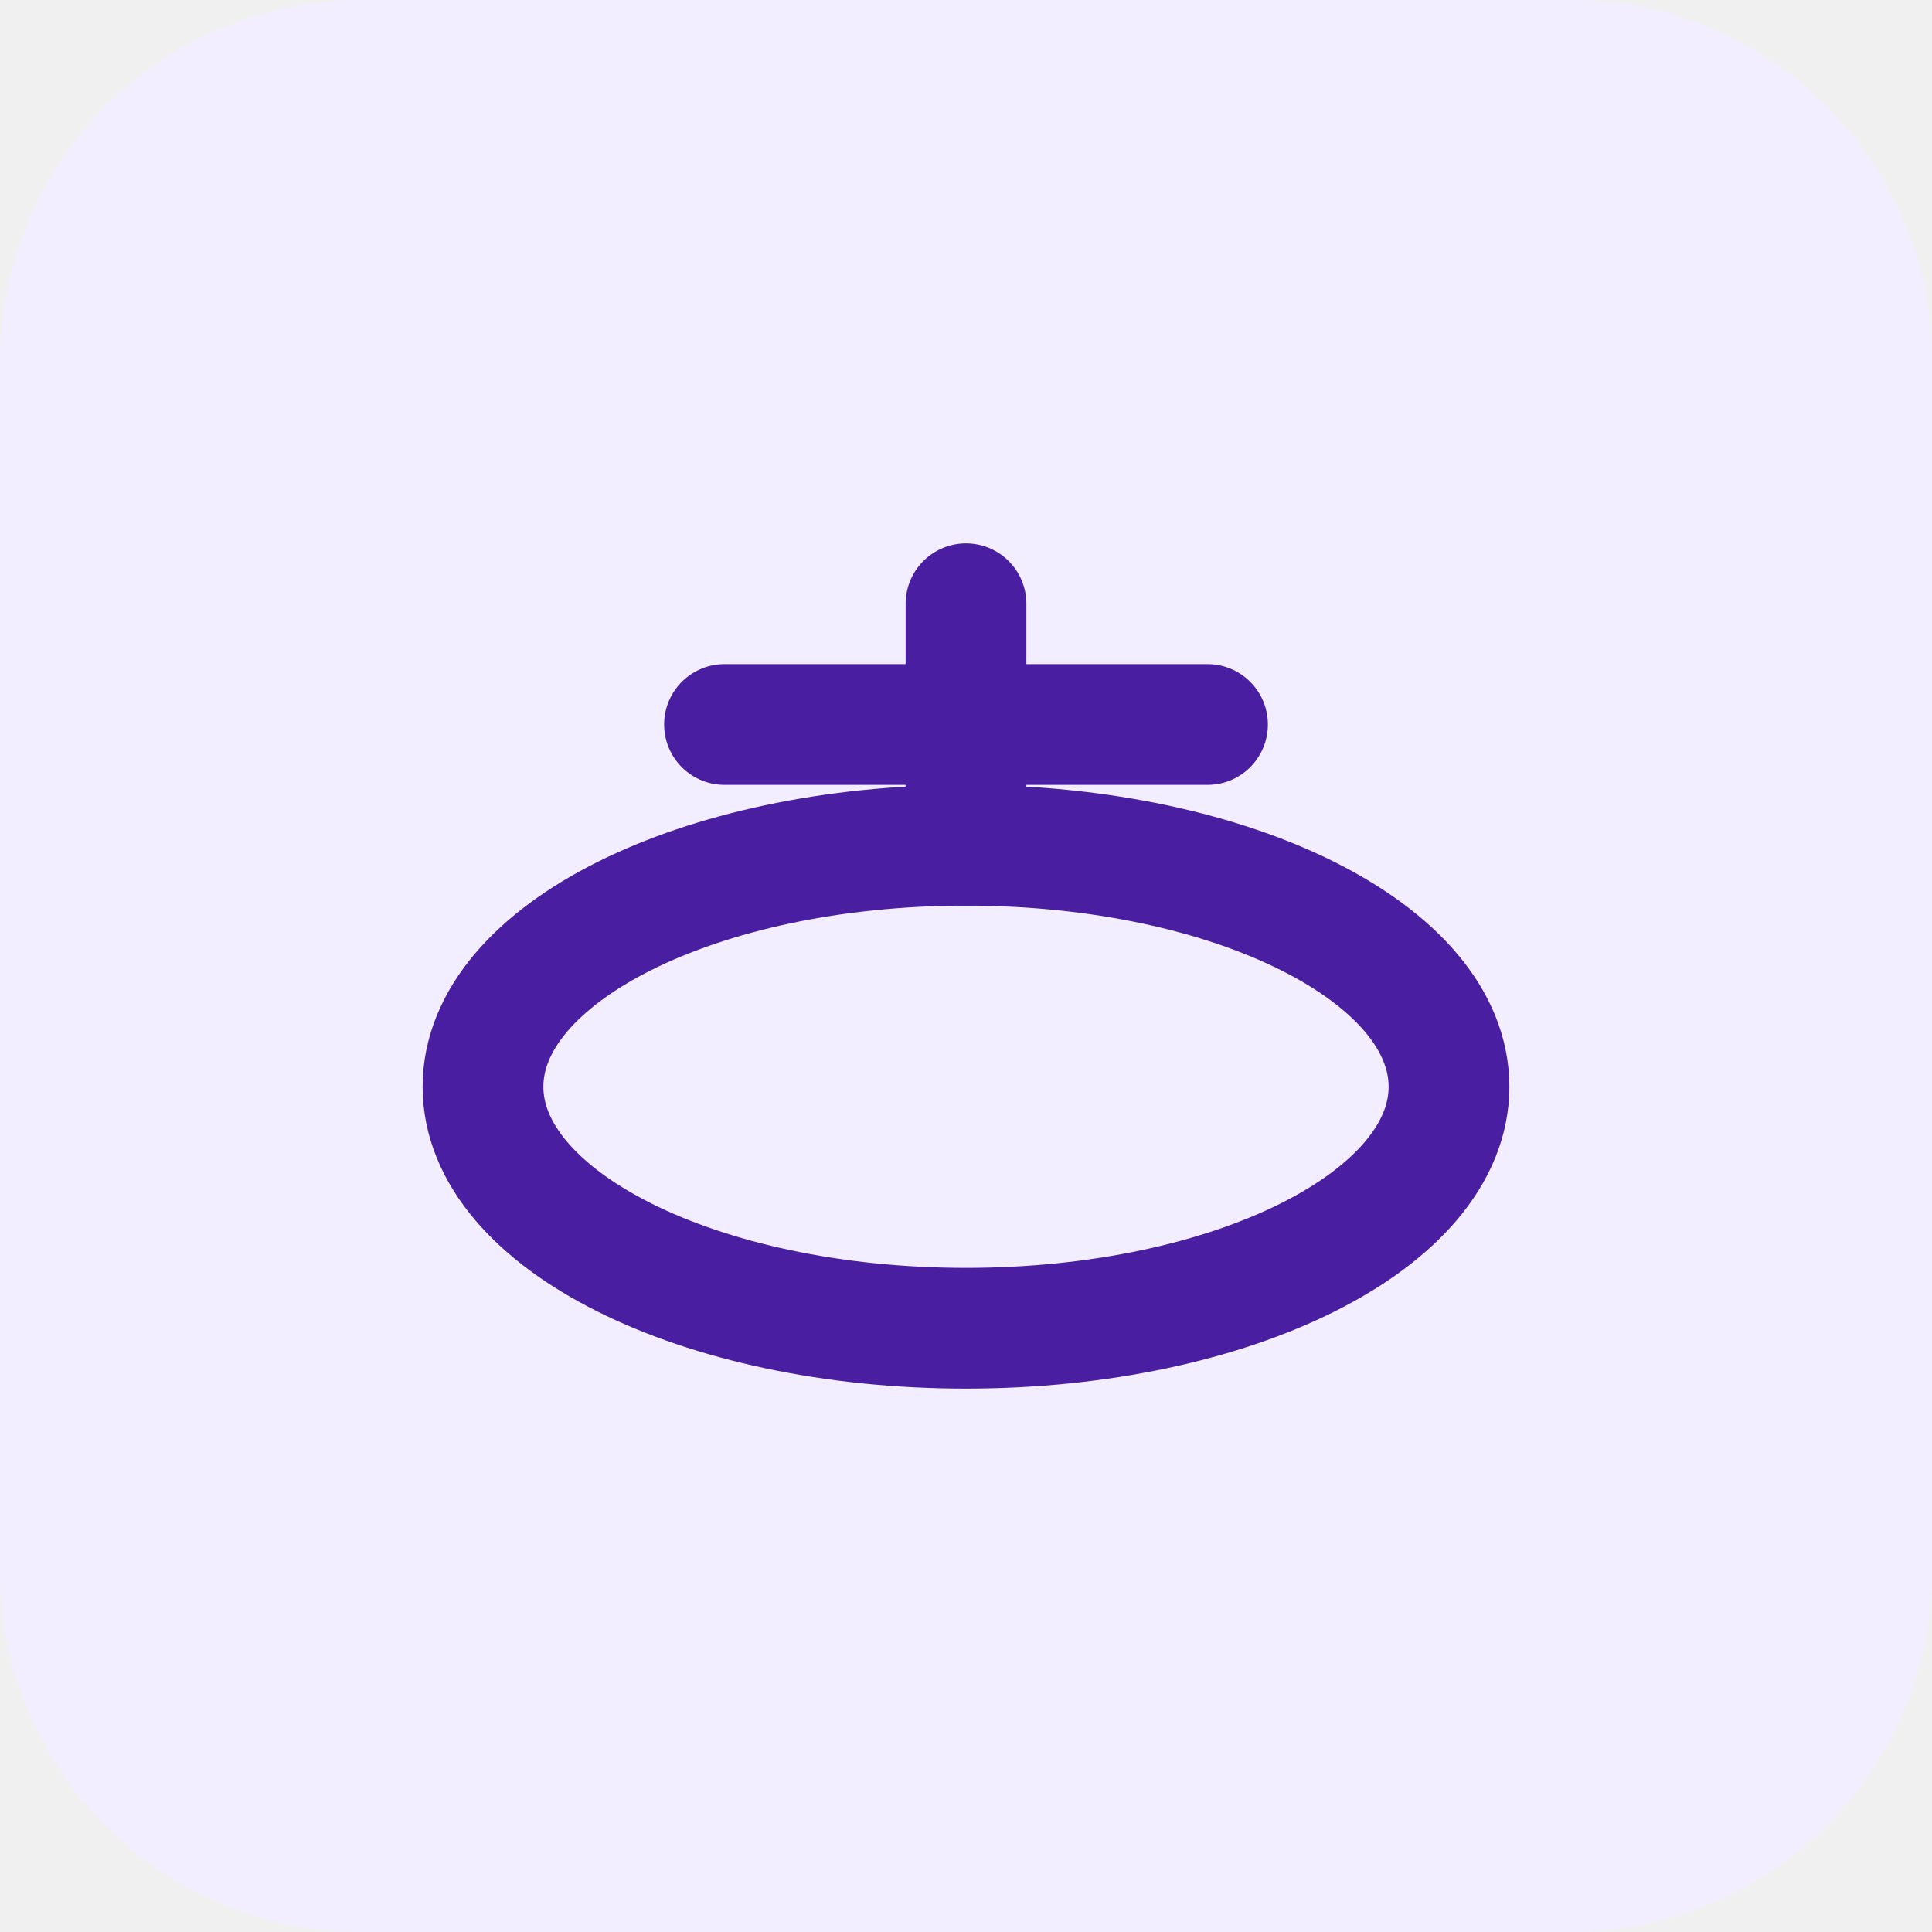
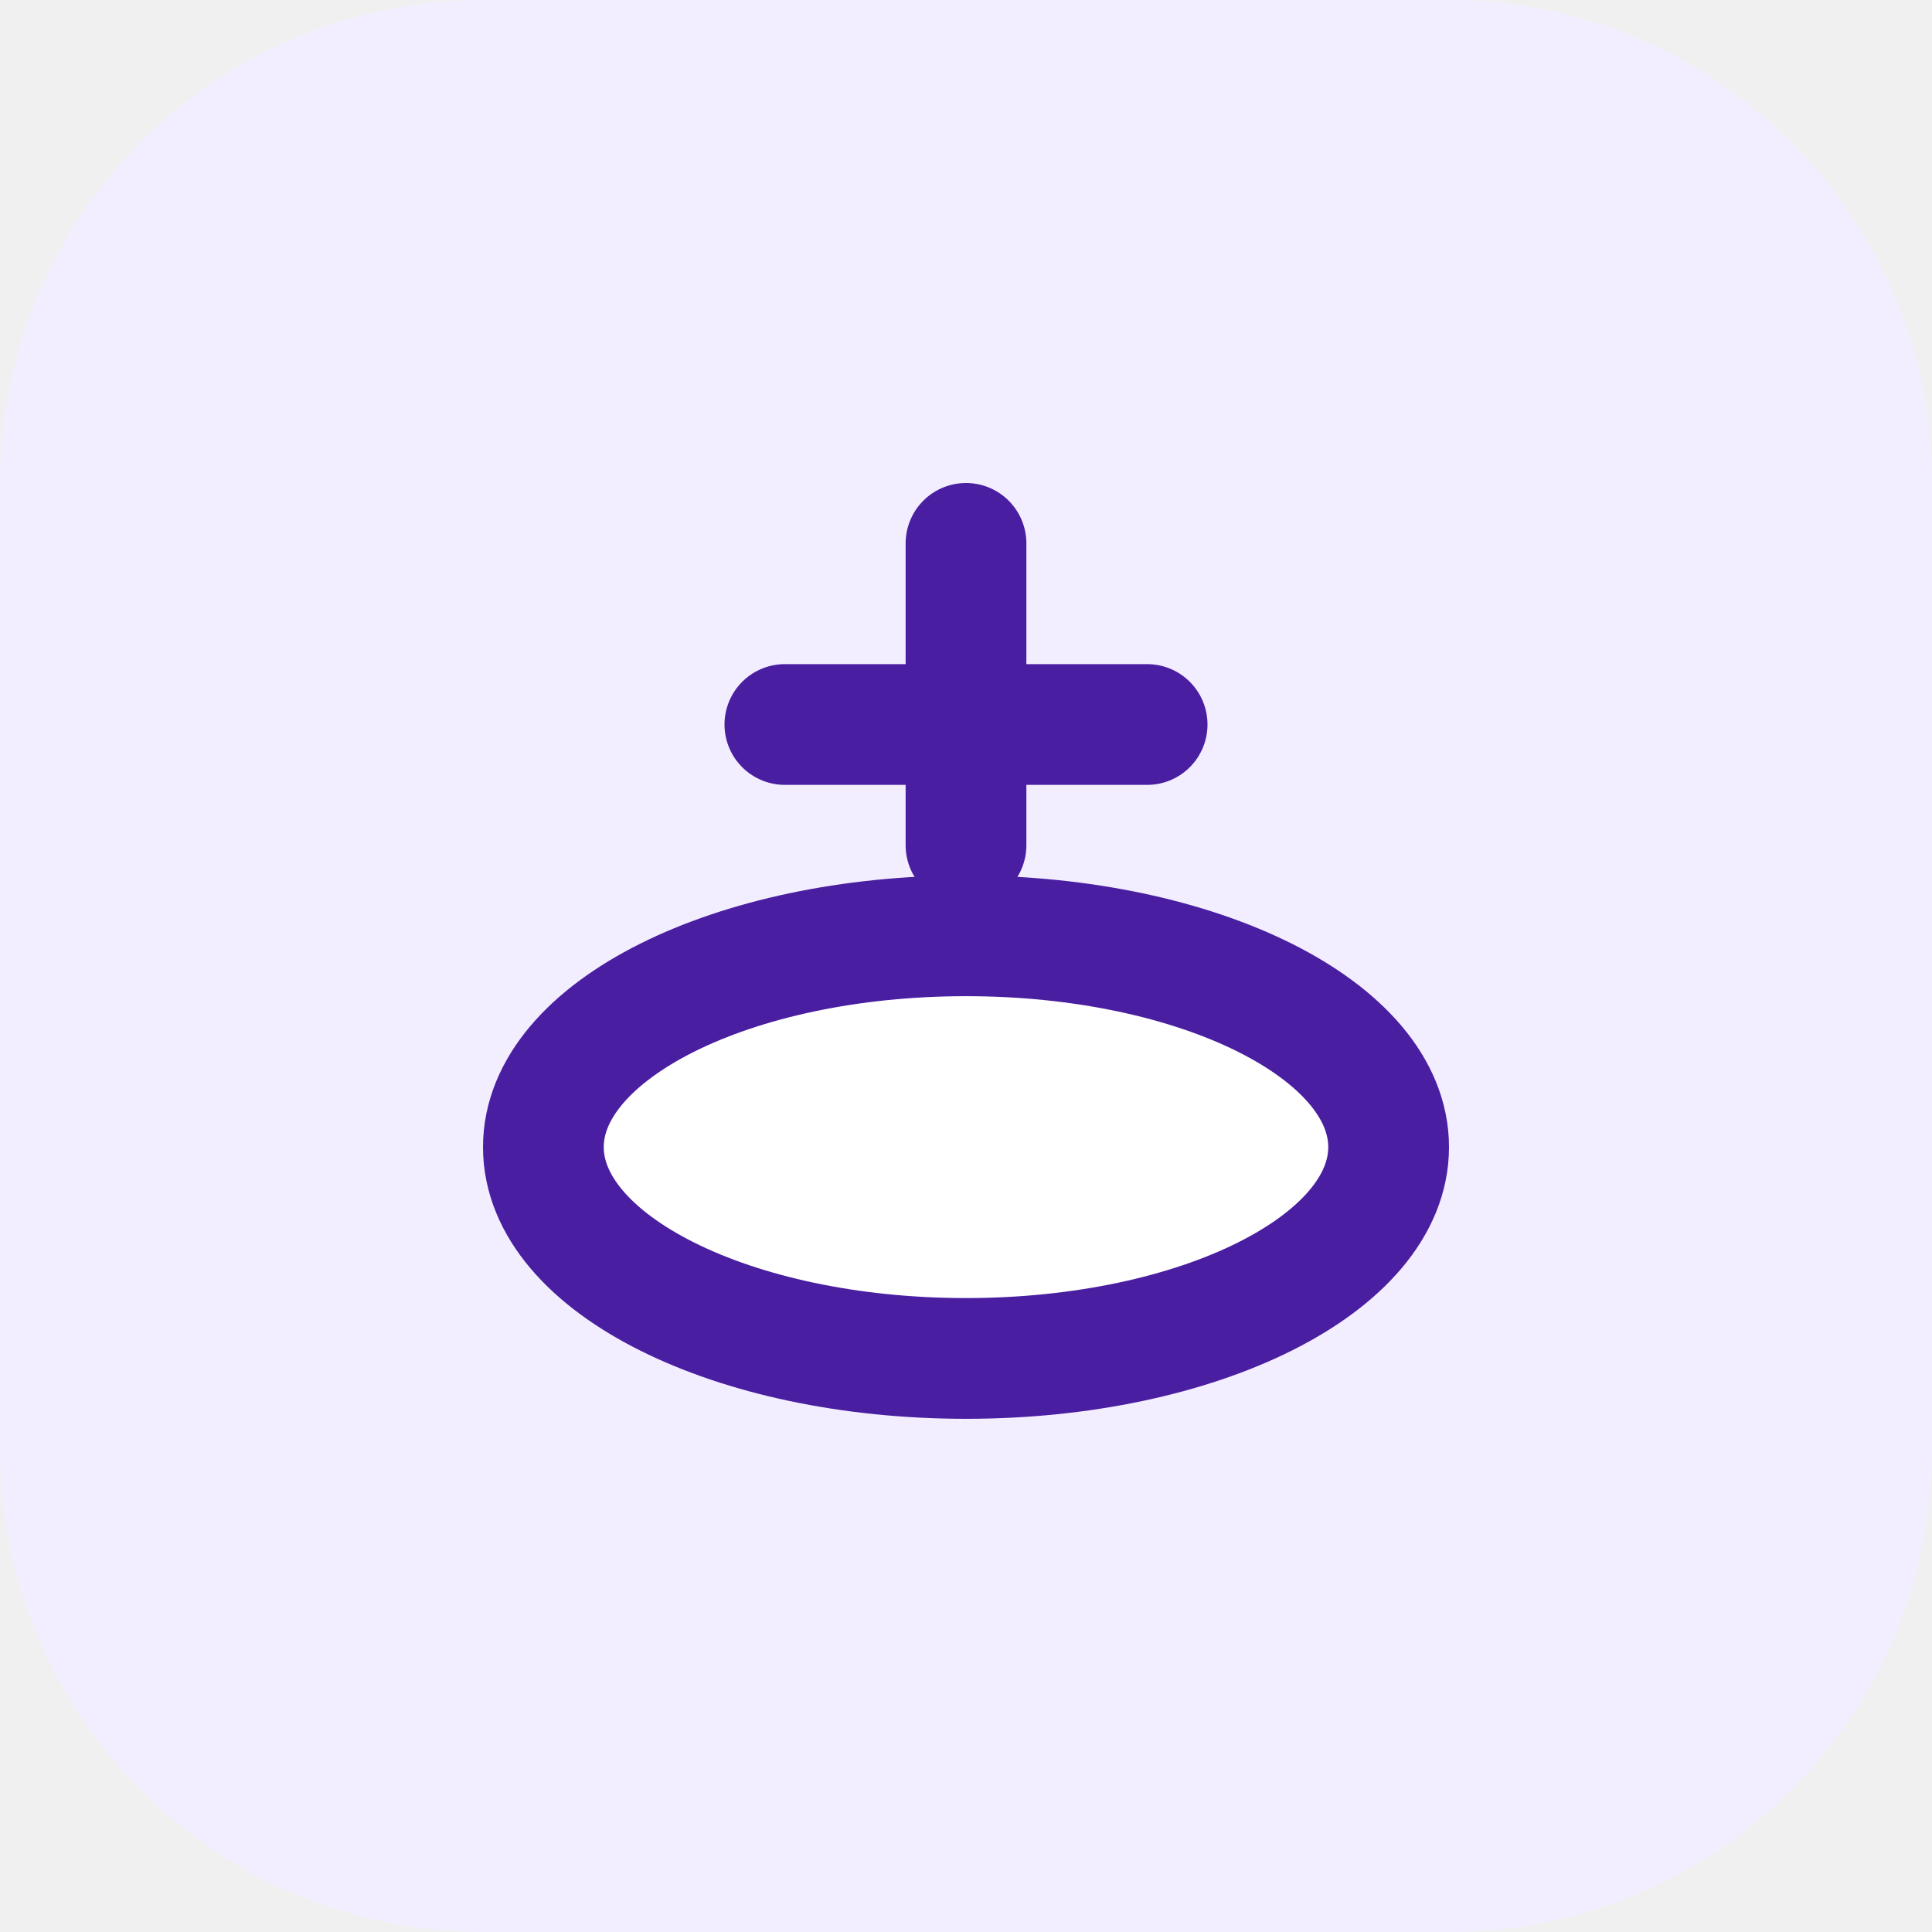
<svg xmlns="http://www.w3.org/2000/svg" viewBox="0 0 32 32" aria-hidden="true">
-   <rect width="32" height="32" rx="6" fill="#F3EEFF" />
-   <ellipse cx="16" cy="18" rx="8" ry="4" stroke="#4A1EA0" stroke-width="2" fill="none" />
-   <path d="M16 10v4M12 12h8" stroke="#4A1EA0" stroke-width="2" stroke-linecap="round" />
+   <rect width="32" height="32" rx="8" fill="#F3EEFF" />
+   <ellipse cx="16" cy="19" rx="7" ry="3.5" fill="#fff" stroke="#4A1EA0" stroke-width="2" />
+   <path d="M16 9v5M13 12h6" stroke="#4A1EA0" stroke-width="2" stroke-linecap="round" />
</svg>
